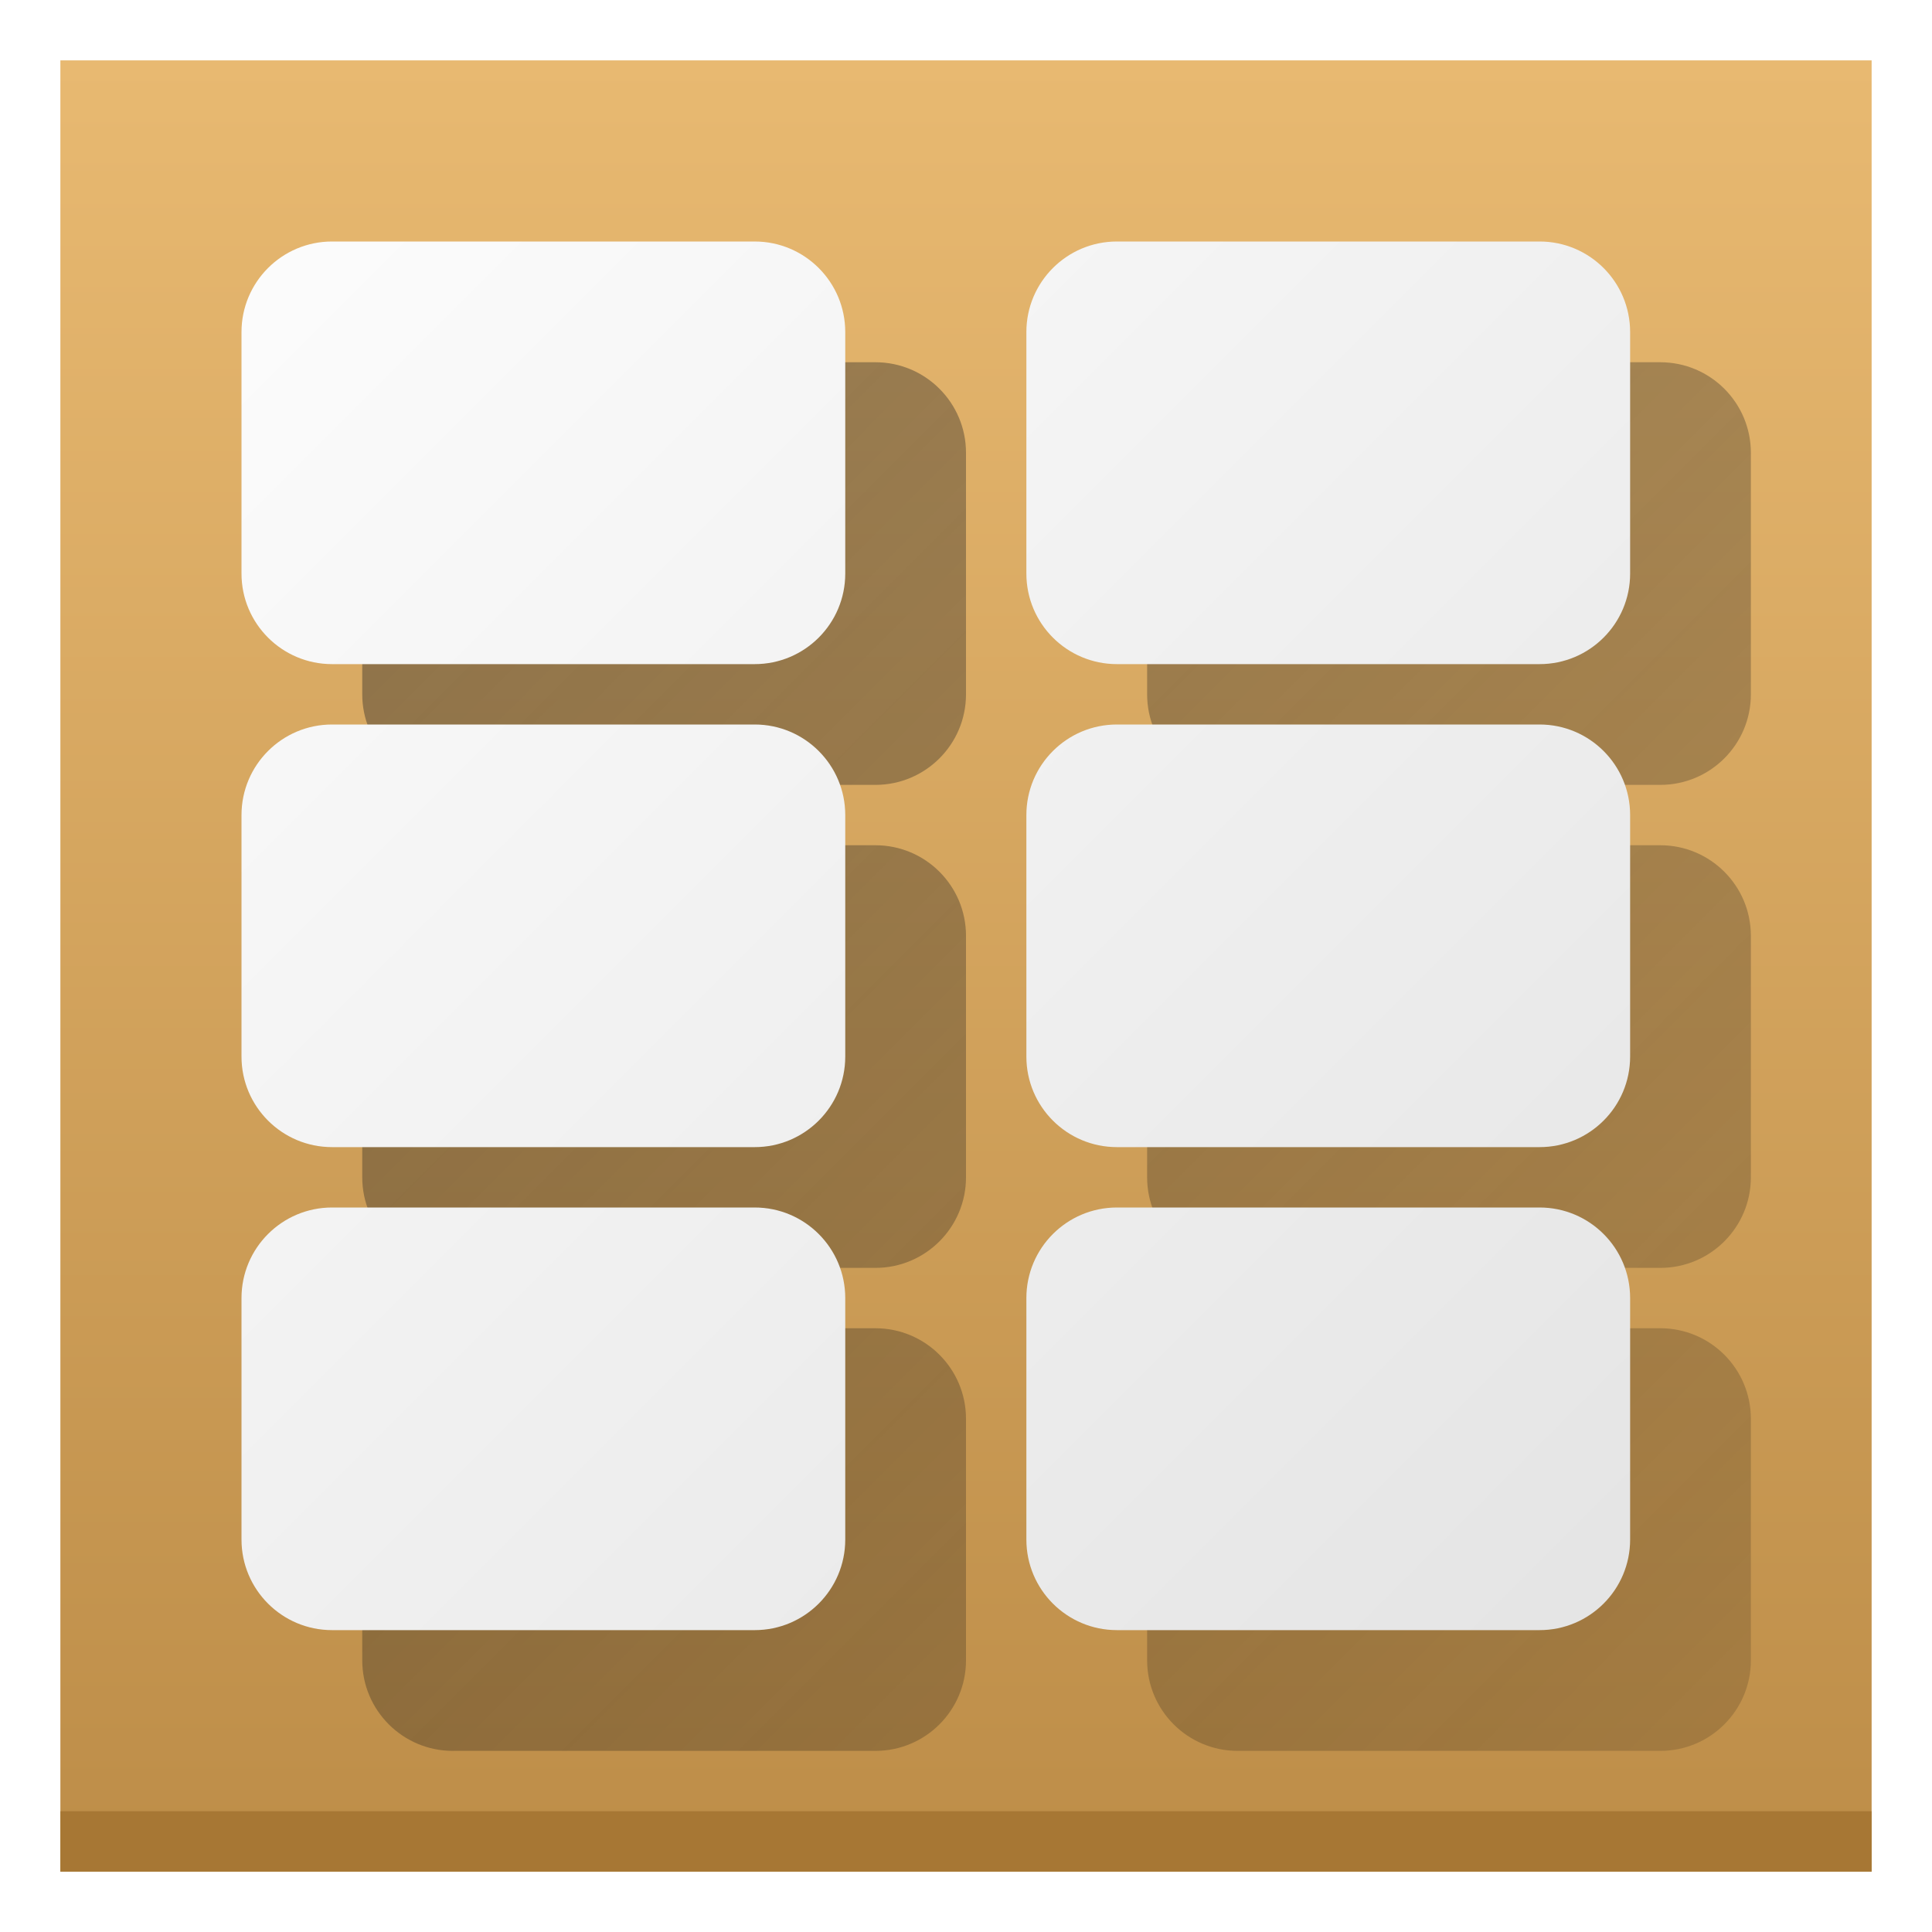
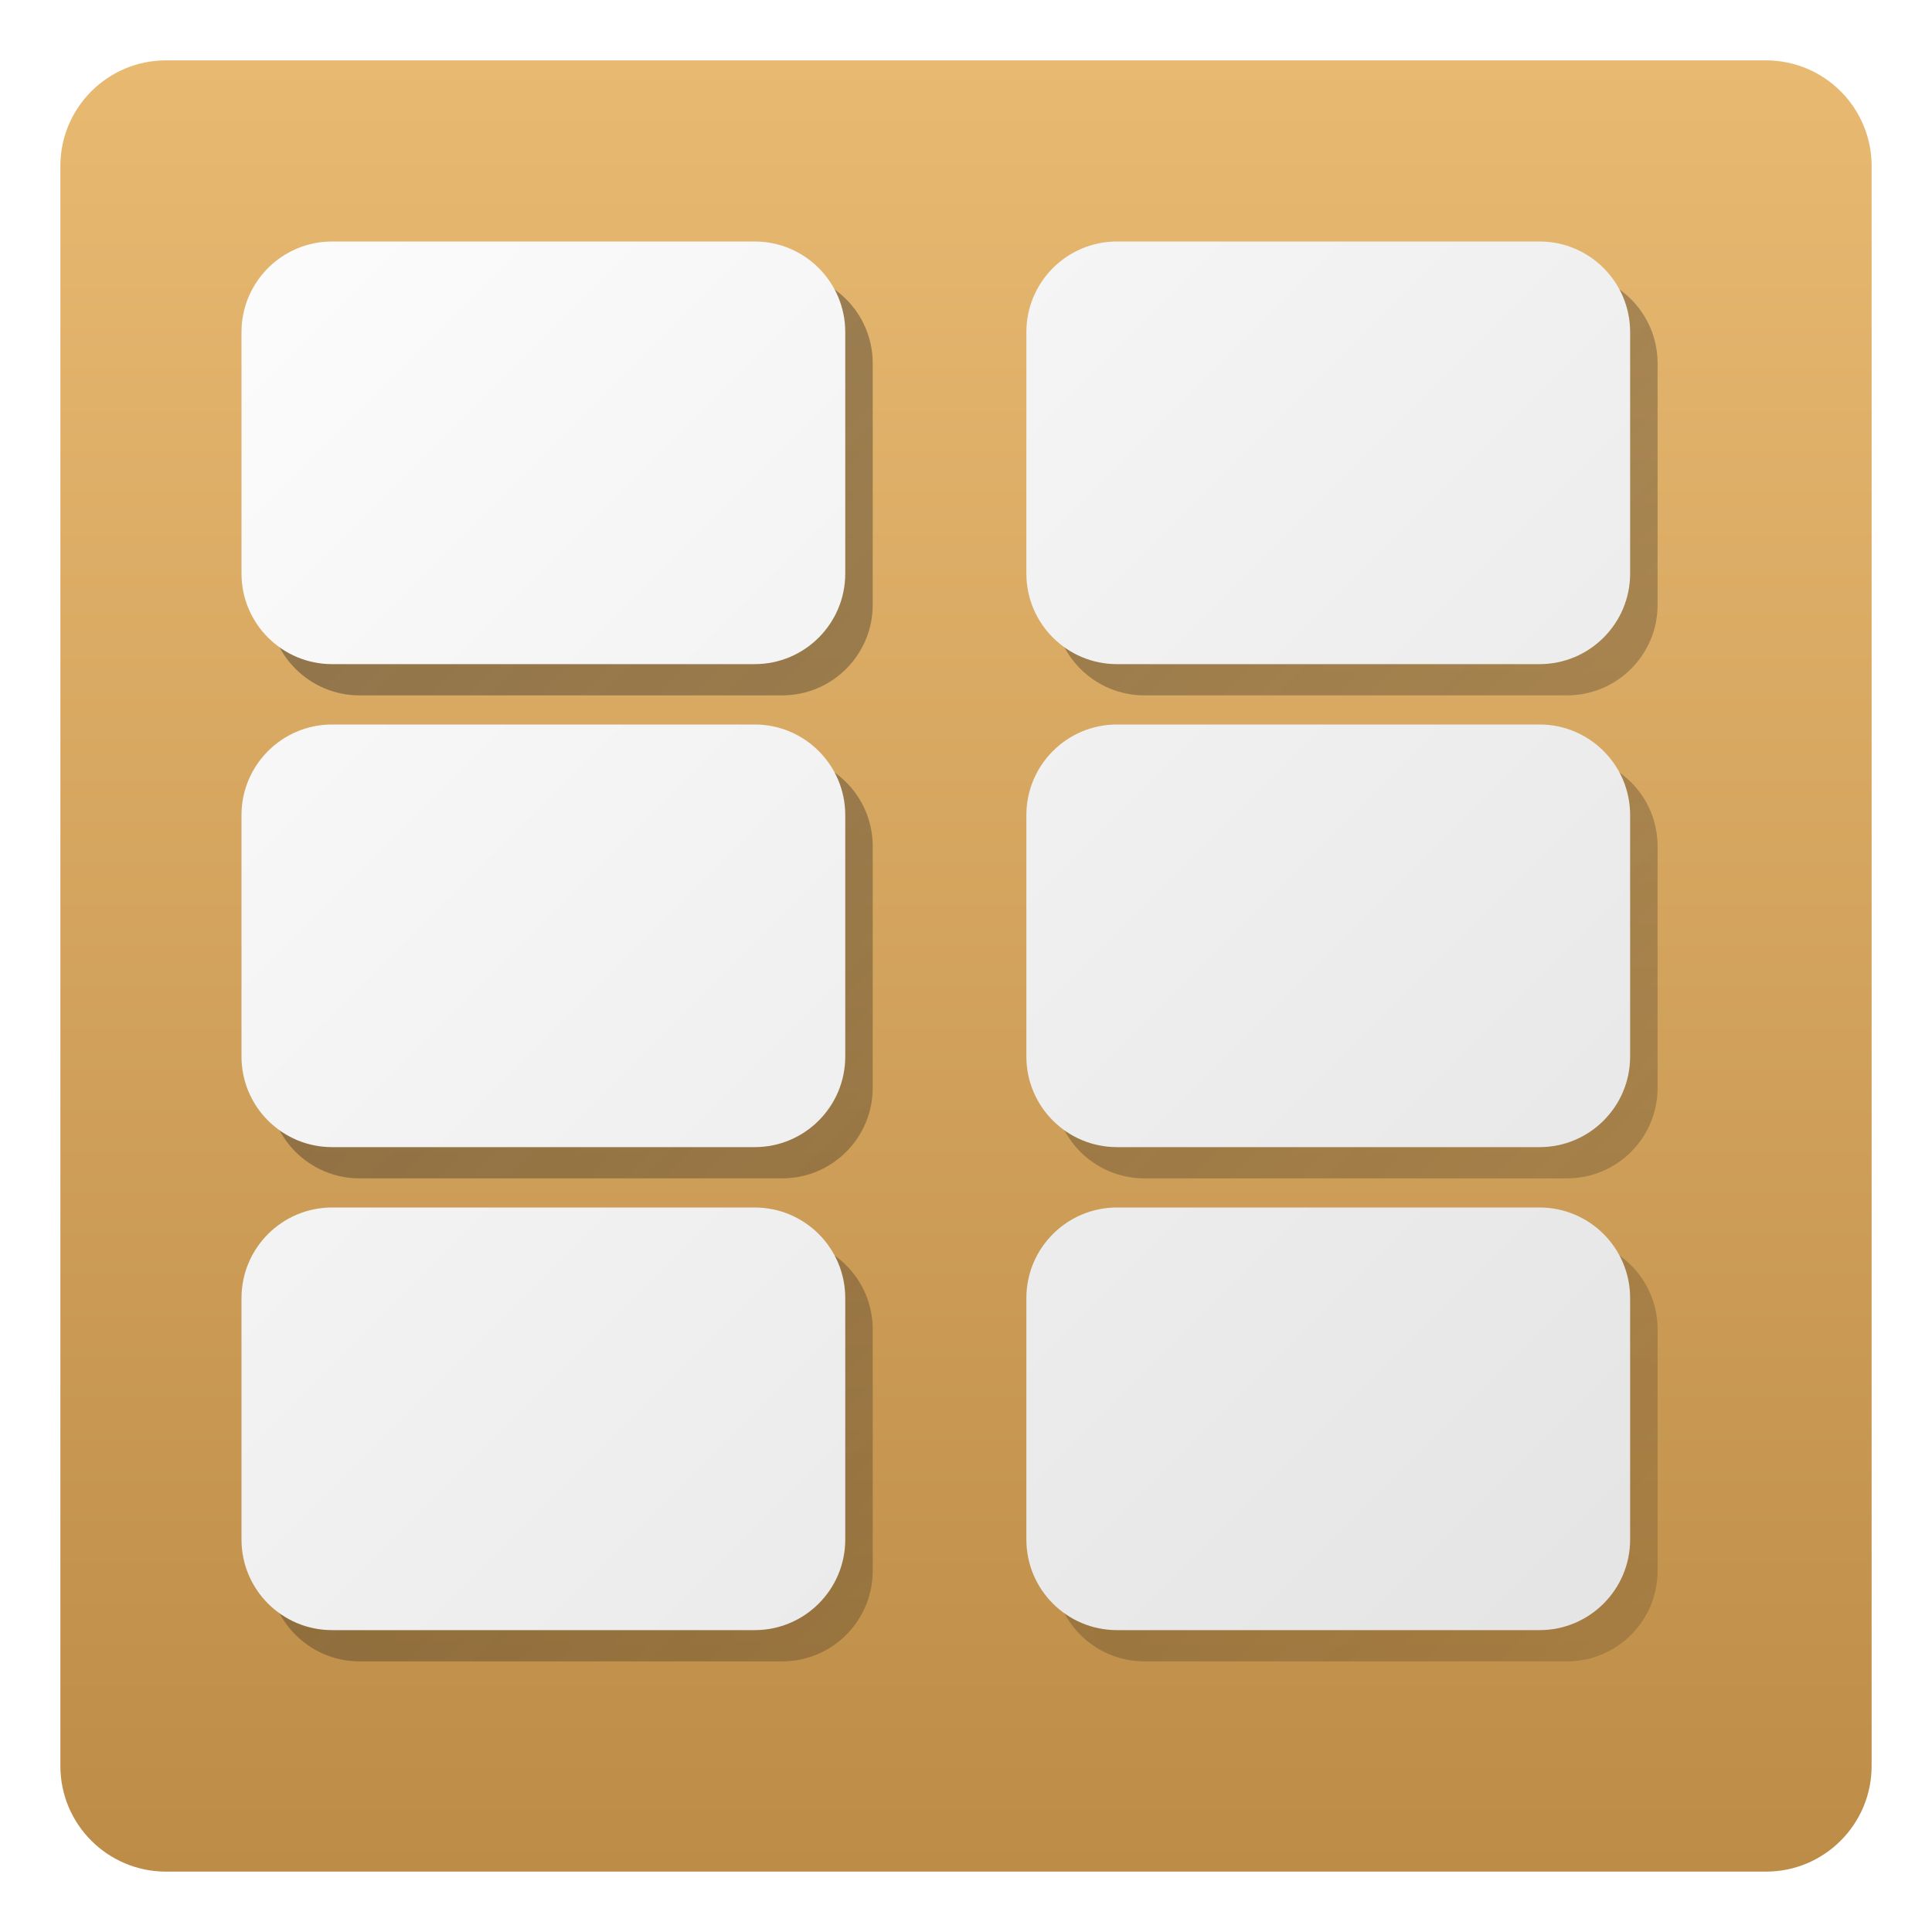
- <svg xmlns="http://www.w3.org/2000/svg" width="128" height="128">
+ <svg xmlns="http://www.w3.org/2000/svg" width="128" height="128" viewBox="0 0 128 128" version="1.1">
  <defs>
-     <linearGradient id="a" x1="0" x2="0" y1="120" y2="0" gradientUnits="userSpaceOnUse">
-       <stop stop-color="#bd8d48" />
-       <stop offset="1" stop-color="#e8b971" />
+     <linearGradient id="linear0" gradientUnits="userSpaceOnUse" x1="0" y1="240" x2="0" y2="0" gradientTransform="matrix(0.5,0,0,0.5,4,4)">
+       <stop offset="0" style="stop-color:rgb(74.118%,55.294%,28.235%);stop-opacity:1;" />
+       <stop offset="1" style="stop-color:rgb(90.98%,72.549%,44.314%);stop-opacity:1;" />
    </linearGradient>
-     <linearGradient id="b" x1="0" x2="120" y1="0" y2="120" gradientUnits="userSpaceOnUse">
-       <stop stop-color="#333333" stop-opacity="0.5" />
-       <stop offset="1" stop-opacity="0.125" />
+     <linearGradient id="linear1" gradientUnits="userSpaceOnUse" x1="0" y1="0" x2="240" y2="240" gradientTransform="matrix(0.5,0,0,0.5,-2.178316,-1.929797)">
+       <stop offset="0" style="stop-color:rgb(20%,20%,20%);stop-opacity:0.502;" />
+       <stop offset="1" style="stop-color:rgb(0%,0%,0%);stop-opacity:0.125;" />
    </linearGradient>
-     <linearGradient id="c" x1="0" x2="120" y1="0" y2="120" gradientUnits="userSpaceOnUse">
-       <stop stop-color="#ffffff" />
-       <stop offset="1" stop-color="#e0e0e0" />
+     <linearGradient id="linear2" gradientUnits="userSpaceOnUse" x1="0" y1="0" x2="240" y2="240" gradientTransform="matrix(0.5,0,0,0.5,-2.178316,-1.929797)">
+       <stop offset="0" style="stop-color:rgb(20%,20%,20%);stop-opacity:0.502;" />
+       <stop offset="1" style="stop-color:rgb(0%,0%,0%);stop-opacity:0.125;" />
+     </linearGradient>
+     <linearGradient id="linear3" gradientUnits="userSpaceOnUse" x1="0" y1="0" x2="240" y2="240" gradientTransform="matrix(0.5,0,0,0.5,-2.178316,-1.929797)">
+       <stop offset="0" style="stop-color:rgb(20%,20%,20%);stop-opacity:0.502;" />
+       <stop offset="1" style="stop-color:rgb(0%,0%,0%);stop-opacity:0.125;" />
+     </linearGradient>
+     <linearGradient id="linear4" gradientUnits="userSpaceOnUse" x1="0" y1="0" x2="240" y2="240" gradientTransform="matrix(0.5,0,0,0.5,-2.178316,-1.929797)">
+       <stop offset="0" style="stop-color:rgb(20%,20%,20%);stop-opacity:0.502;" />
+       <stop offset="1" style="stop-color:rgb(0%,0%,0%);stop-opacity:0.125;" />
+     </linearGradient>
+     <linearGradient id="linear5" gradientUnits="userSpaceOnUse" x1="0" y1="0" x2="240" y2="240" gradientTransform="matrix(0.5,0,0,0.5,-2.178316,-1.929797)">
+       <stop offset="0" style="stop-color:rgb(20%,20%,20%);stop-opacity:0.502;" />
+       <stop offset="1" style="stop-color:rgb(0%,0%,0%);stop-opacity:0.125;" />
+     </linearGradient>
+     <linearGradient id="linear6" gradientUnits="userSpaceOnUse" x1="0" y1="0" x2="240" y2="240" gradientTransform="matrix(0.5,0,0,0.5,-2.178316,-1.929797)">
+       <stop offset="0" style="stop-color:rgb(20%,20%,20%);stop-opacity:0.502;" />
+       <stop offset="1" style="stop-color:rgb(0%,0%,0%);stop-opacity:0.125;" />
+     </linearGradient>
+     <linearGradient id="linear7" gradientUnits="userSpaceOnUse" x1="0" y1="0" x2="240" y2="240" gradientTransform="matrix(0.5,0,0,0.5,4,4)">
+       <stop offset="0" style="stop-color:rgb(100%,100%,100%);stop-opacity:1;" />
+       <stop offset="1" style="stop-color:rgb(87.843%,87.843%,87.843%);stop-opacity:1;" />
+     </linearGradient>
+     <linearGradient id="linear8" gradientUnits="userSpaceOnUse" x1="0" y1="0" x2="240" y2="240" gradientTransform="matrix(0.5,0,0,0.5,4,4)">
+       <stop offset="0" style="stop-color:rgb(100%,100%,100%);stop-opacity:1;" />
+       <stop offset="1" style="stop-color:rgb(87.843%,87.843%,87.843%);stop-opacity:1;" />
+     </linearGradient>
+     <linearGradient id="linear9" gradientUnits="userSpaceOnUse" x1="0" y1="0" x2="240" y2="240" gradientTransform="matrix(0.5,0,0,0.5,4,4)">
+       <stop offset="0" style="stop-color:rgb(100%,100%,100%);stop-opacity:1;" />
+       <stop offset="1" style="stop-color:rgb(87.843%,87.843%,87.843%);stop-opacity:1;" />
+     </linearGradient>
+     <linearGradient id="linear10" gradientUnits="userSpaceOnUse" x1="0" y1="0" x2="240" y2="240" gradientTransform="matrix(0.5,0,0,0.5,4,4)">
+       <stop offset="0" style="stop-color:rgb(100%,100%,100%);stop-opacity:1;" />
+       <stop offset="1" style="stop-color:rgb(87.843%,87.843%,87.843%);stop-opacity:1;" />
+     </linearGradient>
+     <linearGradient id="linear11" gradientUnits="userSpaceOnUse" x1="0" y1="0" x2="240" y2="240" gradientTransform="matrix(0.5,0,0,0.5,4,4)">
+       <stop offset="0" style="stop-color:rgb(100%,100%,100%);stop-opacity:1;" />
+       <stop offset="1" style="stop-color:rgb(87.843%,87.843%,87.843%);stop-opacity:1;" />
+     </linearGradient>
+     <linearGradient id="linear12" gradientUnits="userSpaceOnUse" x1="0" y1="0" x2="240" y2="240" gradientTransform="matrix(0.5,0,0,0.5,4,4)">
+       <stop offset="0" style="stop-color:rgb(100%,100%,100%);stop-opacity:1;" />
+       <stop offset="1" style="stop-color:rgb(87.843%,87.843%,87.843%);stop-opacity:1;" />
    </linearGradient>
  </defs>
-   <g transform="translate(4 4)">
-     <rect fill="url(#a)" x="0" y="0" width="120" height="120" />
-     <rect fill="#a77734" x="0" y="116" width="120" height="4" />
-     <rect fill="url(#b)" x="20" y="20" rx="6" ry="6" width="40" height="28" />
-     <rect fill="url(#b)" x="72" y="20" rx="6" ry="6" width="40" height="28" />
-     <rect fill="url(#b)" x="20" y="52" rx="6" ry="6" width="40" height="28" />
-     <rect fill="url(#b)" x="72" y="52" rx="6" ry="6" width="40" height="28" />
-     <rect fill="url(#b)" x="20" y="84" rx="6" ry="6" width="40" height="28" />
-     <rect fill="url(#b)" x="72" y="84" rx="6" ry="6" width="40" height="28" />
-     <rect fill="url(#c)" x="12" y="12" rx="6" ry="6" width="40" height="28" />
-     <rect fill="url(#c)" x="64" y="12" rx="6" ry="6" width="40" height="28" />
-     <rect fill="url(#c)" x="12" y="44" rx="6" ry="6" width="40" height="28" />
-     <rect fill="url(#c)" x="64" y="44" rx="6" ry="6" width="40" height="28" />
-     <rect fill="url(#c)" x="12" y="76" rx="6" ry="6" width="40" height="28" />
-     <rect fill="url(#c)" x="64" y="76" rx="6" ry="6" width="40" height="28" />
+   <g id="surface1">
+     <path style=" stroke:none;fill-rule:nonzero;fill:url(#linear0);" d="M 11 4 L 117 4 C 120.867 4 124 7.133 124 11 L 124 117 C 124 120.867 120.867 124 117 124 L 11 124 C 7.133 124 4 120.867 4 117 L 4 11 C 4 7.133 7.133 4 11 4 Z M 11 4 " />
+     <path style=" stroke:none;fill-rule:nonzero;fill:url(#linear1);" d="M 23.82 18.07 L 51.82 18.07 C 55.137 18.07 57.82 20.758 57.82 24.07 L 57.82 40.07 C 57.82 43.383 55.137 46.07 51.82 46.07 L 23.82 46.07 C 20.508 46.07 17.82 43.383 17.82 40.07 L 17.82 24.07 C 17.82 20.758 20.508 18.07 23.82 18.07 Z M 23.82 18.07 " />
+     <path style=" stroke:none;fill-rule:nonzero;fill:url(#linear2);" d="M 75.82 18.07 L 103.82 18.07 C 107.137 18.07 109.82 20.758 109.82 24.07 L 109.82 40.07 C 109.82 43.383 107.137 46.07 103.82 46.07 L 75.82 46.07 C 72.508 46.07 69.82 43.383 69.82 40.07 L 69.82 24.07 C 69.82 20.758 72.508 18.07 75.82 18.07 Z M 75.82 18.07 " />
+     <path style=" stroke:none;fill-rule:nonzero;fill:url(#linear3);" d="M 23.82 50.07 L 51.82 50.07 C 55.137 50.07 57.82 52.758 57.82 56.07 L 57.82 72.07 C 57.82 75.383 55.137 78.07 51.82 78.07 L 23.82 78.07 C 20.508 78.07 17.82 75.383 17.82 72.07 L 17.82 56.07 C 17.82 52.758 20.508 50.07 23.82 50.07 Z M 23.82 50.07 " />
+     <path style=" stroke:none;fill-rule:nonzero;fill:url(#linear4);" d="M 75.82 50.07 L 103.82 50.07 C 107.137 50.07 109.82 52.758 109.82 56.07 L 109.82 72.07 C 109.82 75.383 107.137 78.07 103.82 78.07 L 75.82 78.07 C 72.508 78.07 69.82 75.383 69.82 72.07 L 69.82 56.07 C 69.82 52.758 72.508 50.07 75.82 50.07 Z M 75.82 50.07 " />
+     <path style=" stroke:none;fill-rule:nonzero;fill:url(#linear5);" d="M 23.82 82.07 L 51.82 82.07 C 55.137 82.07 57.82 84.758 57.82 88.07 L 57.82 104.07 C 57.82 107.383 55.137 110.07 51.82 110.07 L 23.82 110.07 C 20.508 110.07 17.82 107.383 17.82 104.07 L 17.82 88.07 C 17.82 84.758 20.508 82.07 23.82 82.07 Z M 23.82 82.07 " />
+     <path style=" stroke:none;fill-rule:nonzero;fill:url(#linear6);" d="M 75.82 82.07 L 103.82 82.07 C 107.137 82.07 109.82 84.758 109.82 88.07 L 109.82 104.07 C 109.82 107.383 107.137 110.07 103.82 110.07 L 75.82 110.07 C 72.508 110.07 69.82 107.383 69.82 104.07 L 69.82 88.07 C 69.82 84.758 72.508 82.07 75.82 82.07 Z M 75.82 82.07 " />
+     <path style=" stroke:none;fill-rule:nonzero;fill:url(#linear7);" d="M 22 16 L 50 16 C 53.312 16 56 18.688 56 22 L 56 38 C 56 41.312 53.312 44 50 44 L 22 44 C 18.688 44 16 41.312 16 38 L 16 22 C 16 18.688 18.688 16 22 16 Z M 22 16 " />
+     <path style=" stroke:none;fill-rule:nonzero;fill:url(#linear8);" d="M 74 16 L 102 16 C 105.312 16 108 18.688 108 22 L 108 38 C 108 41.312 105.312 44 102 44 L 74 44 C 70.688 44 68 41.312 68 38 L 68 22 C 68 18.688 70.688 16 74 16 Z M 74 16 " />
+     <path style=" stroke:none;fill-rule:nonzero;fill:url(#linear9);" d="M 22 48 L 50 48 C 53.312 48 56 50.688 56 54 L 56 70 C 56 73.312 53.312 76 50 76 L 22 76 C 18.688 76 16 73.312 16 70 L 16 54 C 16 50.688 18.688 48 22 48 Z M 22 48 " />
+     <path style=" stroke:none;fill-rule:nonzero;fill:url(#linear10);" d="M 74 48 L 102 48 C 105.312 48 108 50.688 108 54 L 108 70 C 108 73.312 105.312 76 102 76 L 74 76 C 70.688 76 68 73.312 68 70 L 68 54 C 68 50.688 70.688 48 74 48 Z M 74 48 " />
+     <path style=" stroke:none;fill-rule:nonzero;fill:url(#linear11);" d="M 22 80 L 50 80 C 53.312 80 56 82.688 56 86 L 56 102 C 56 105.312 53.312 108 50 108 L 22 108 C 18.688 108 16 105.312 16 102 L 16 86 C 16 82.688 18.688 80 22 80 Z M 22 80 " />
+     <path style=" stroke:none;fill-rule:nonzero;fill:url(#linear12);" d="M 74 80 L 102 80 C 105.312 80 108 82.688 108 86 L 108 102 C 108 105.312 105.312 108 102 108 L 74 108 C 70.688 108 68 105.312 68 102 L 68 86 C 68 82.688 70.688 80 74 80 Z M 74 80 " />
  </g>
</svg>
